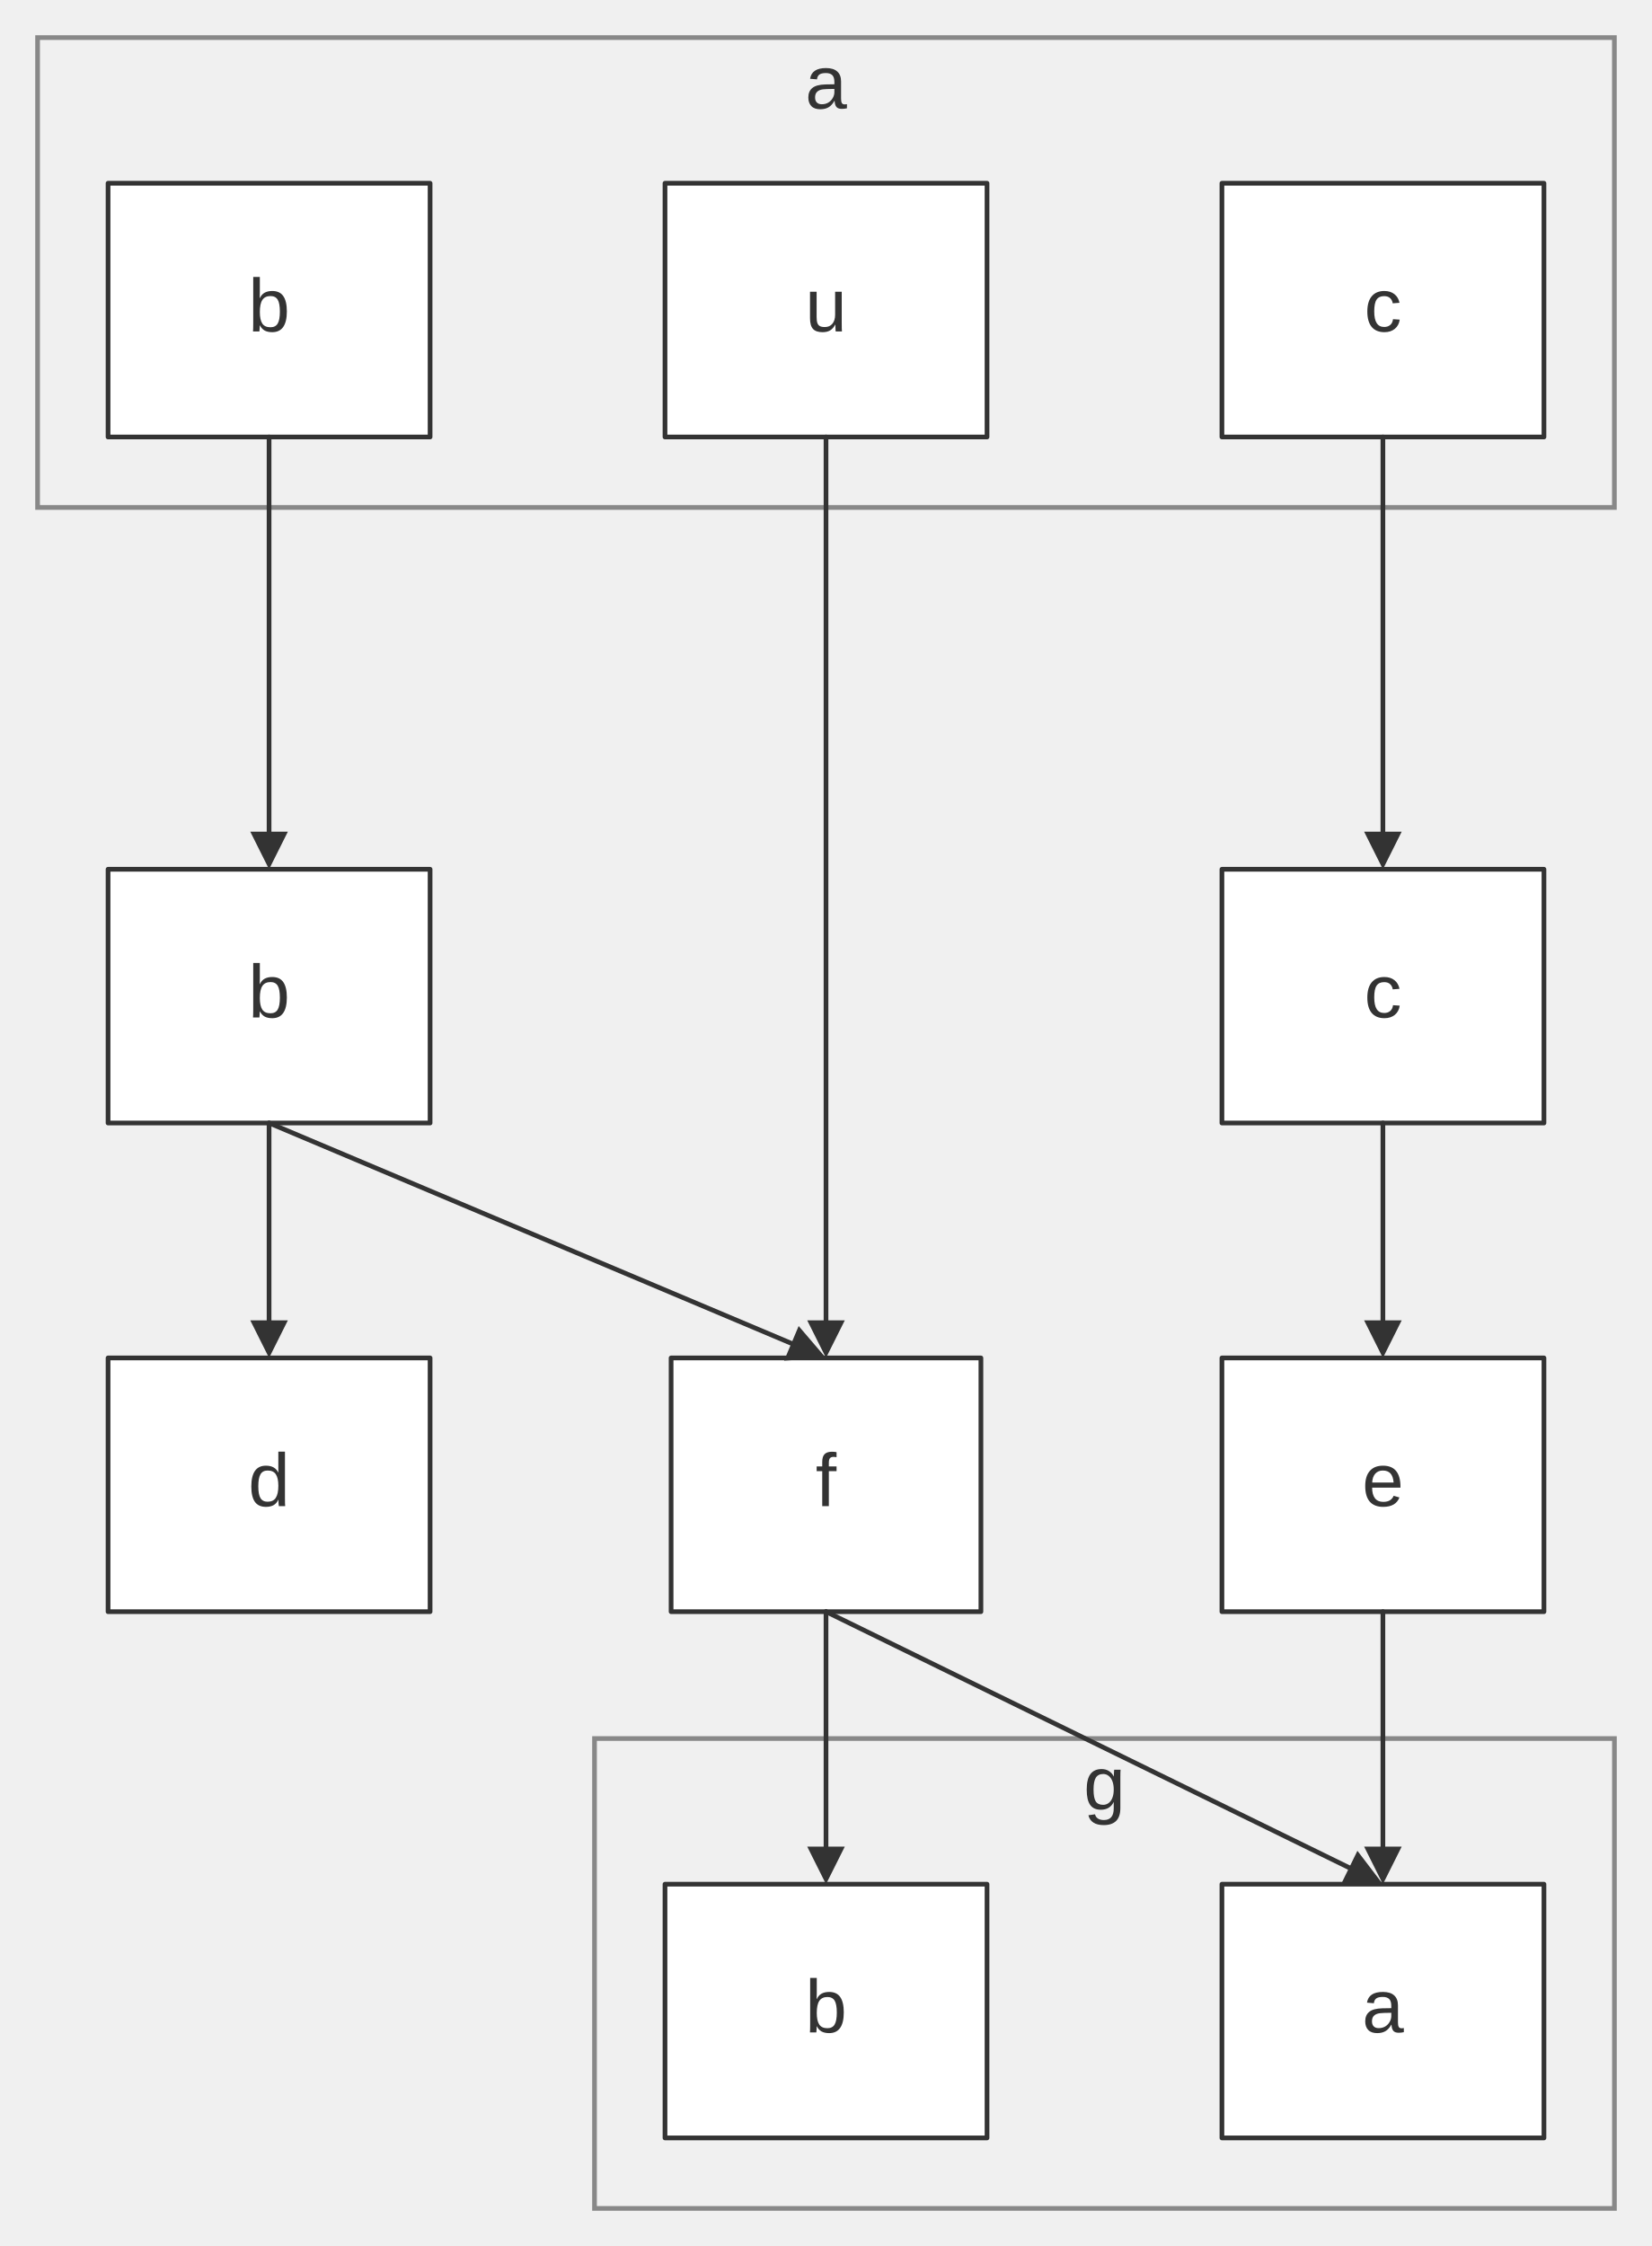
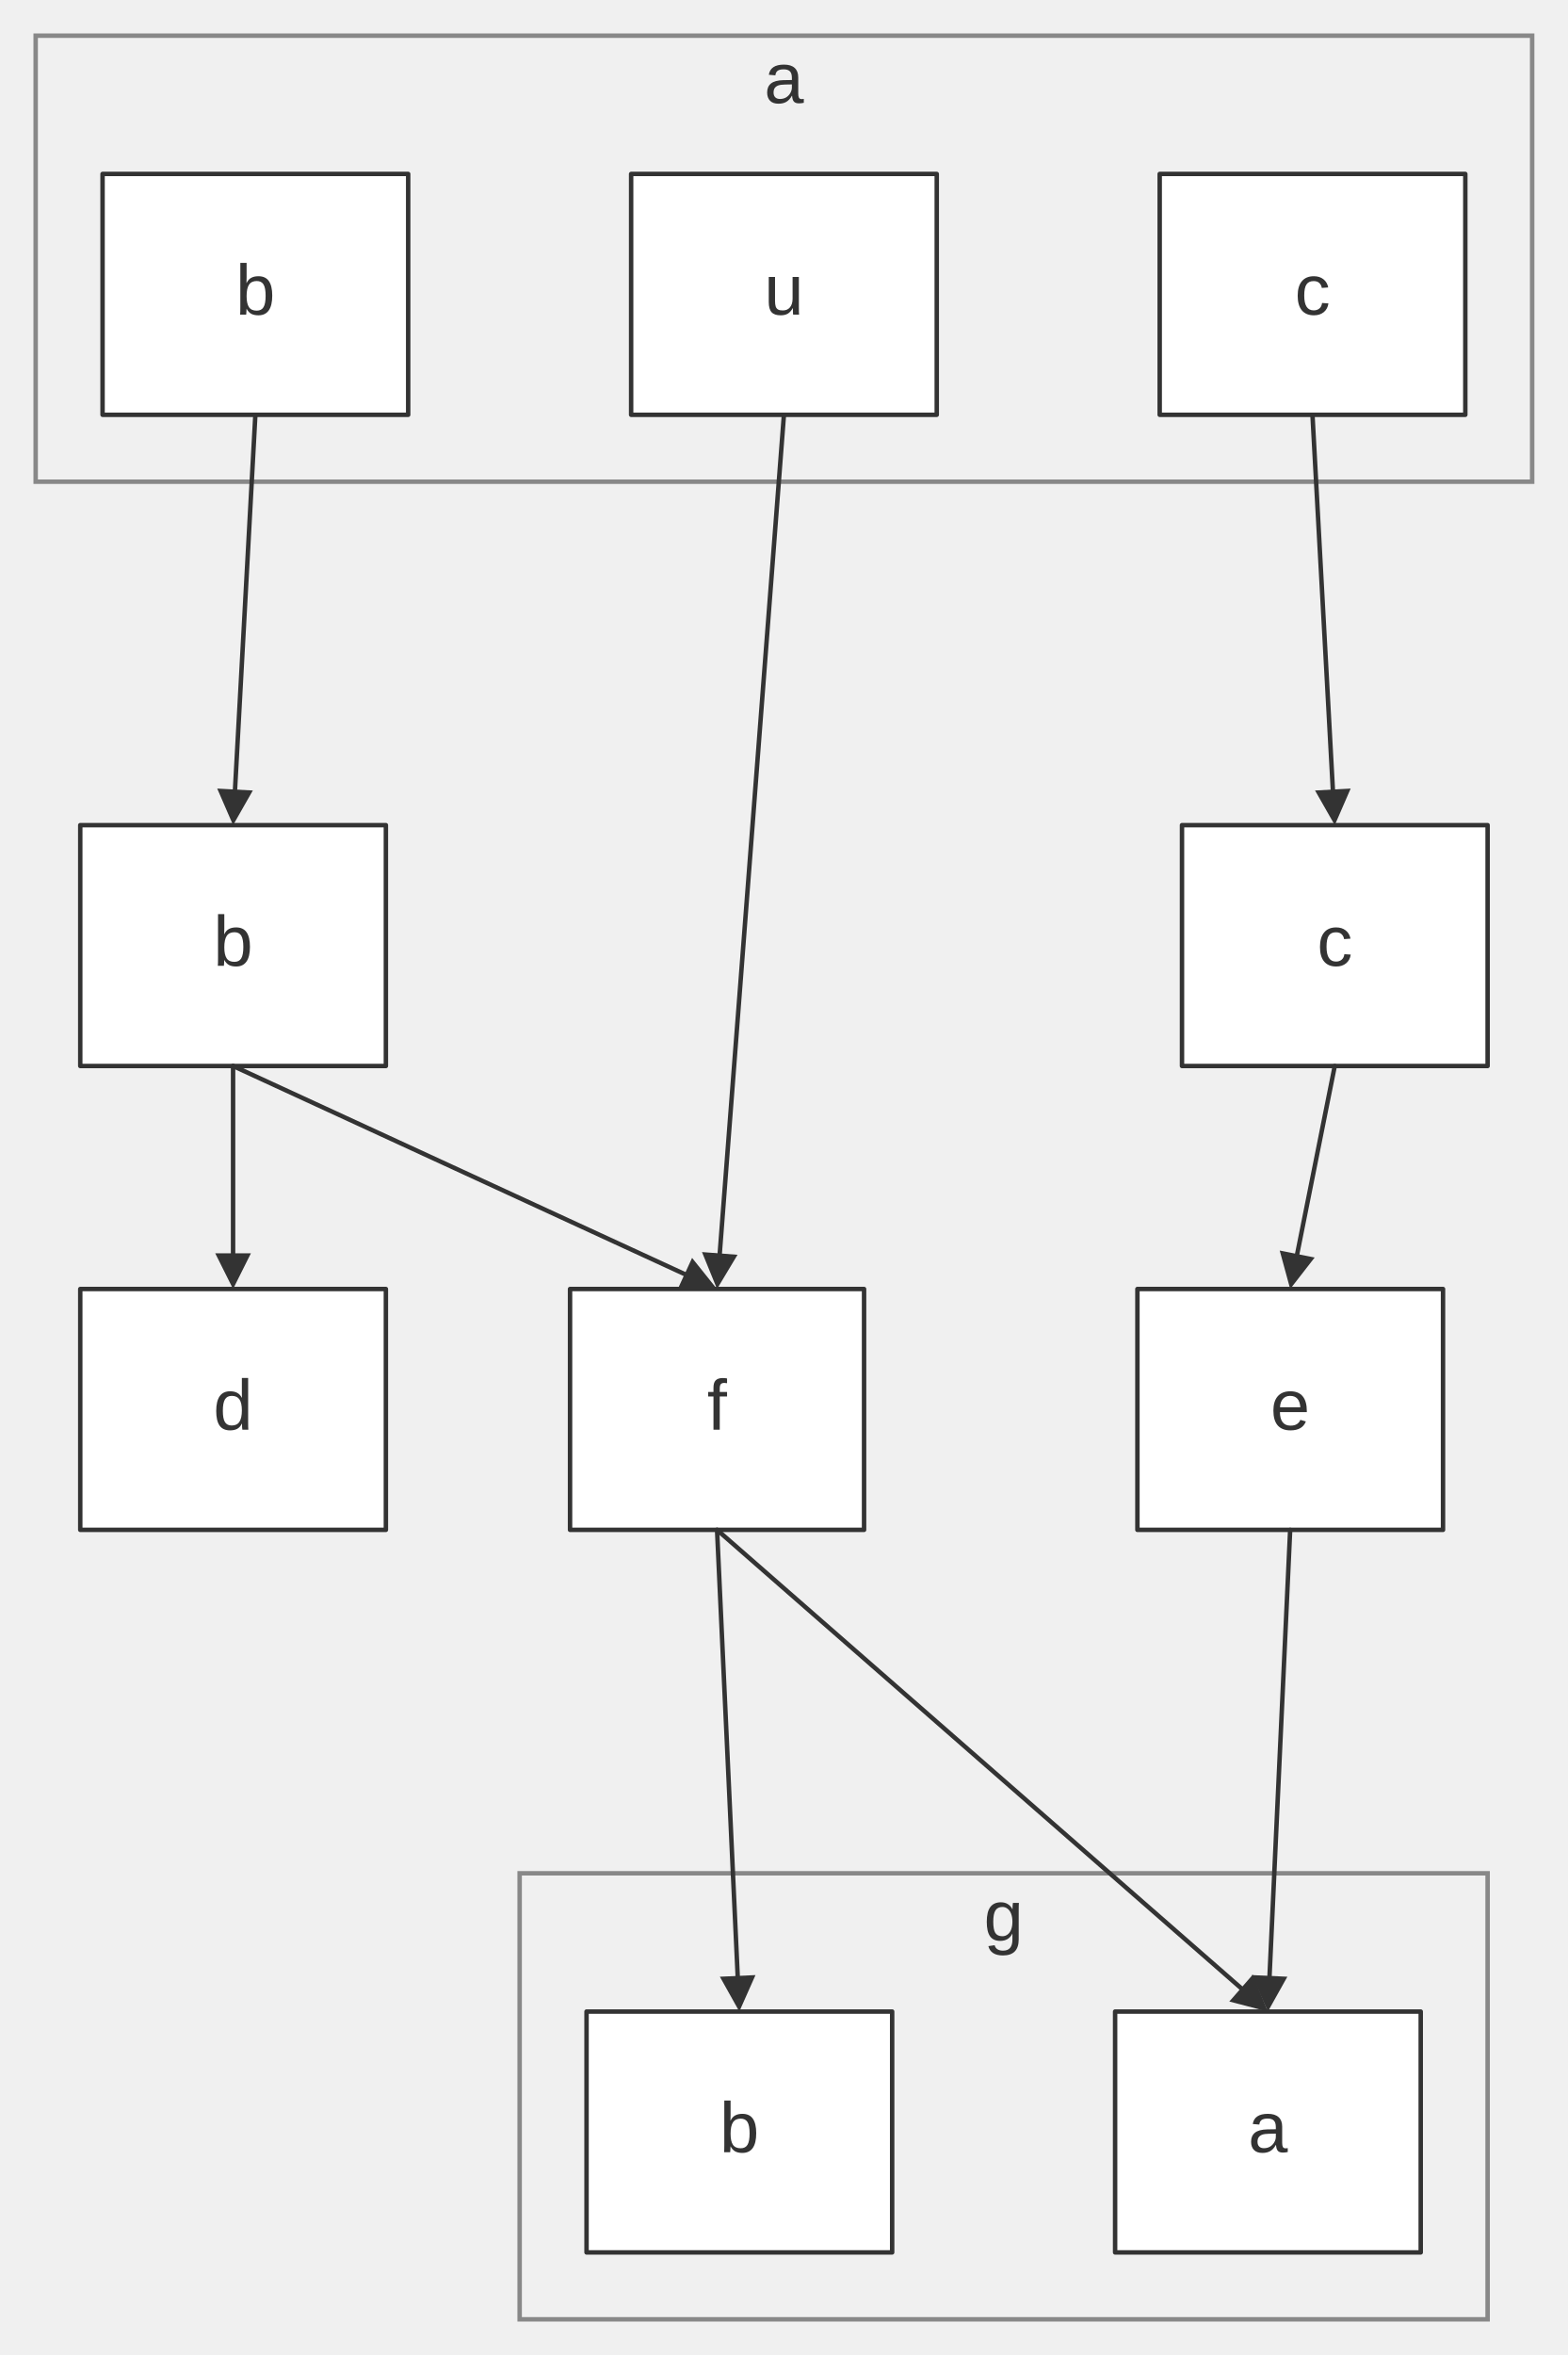
- <svg xmlns="http://www.w3.org/2000/svg" width="100%" viewBox="0 0 351.61 478.00" style="max-width: 351.61px; background-color: transparent;" font-family="&quot;trebuchet ms&quot;, verdana, arial, sans-serif" font-size="16.00">
+ <svg xmlns="http://www.w3.org/2000/svg" width="100%" viewBox="0 0 351.61 528.00" style="max-width: 351.61px; background-color: transparent;" font-family="&quot;trebuchet ms&quot;, verdana, arial, sans-serif" font-size="16.00">
  <defs>
    <marker id="arrowhead" viewBox="0 0 10.00 10.00" refX="5.00" refY="5.00" markerWidth="8.00" markerHeight="8.00" orient="auto-start-reverse" markerUnits="userSpaceOnUse">
      <path d="M 0 0 L 10.00 5.00 L 0 10.00 z" fill="#333" />
    </marker>
    <marker id="crosshead" viewBox="0 0 11.00 11.00" refX="12.00" refY="5.20" markerWidth="11.00" markerHeight="11.00" orient="auto-start-reverse" markerUnits="userSpaceOnUse">
      <path d="M 1,1 l 9,9 M 10,1 l -9,9" stroke="#333" stroke-width="2" />
    </marker>
    <marker id="circlehead" viewBox="0 0 10.00 10.00" refX="11.00" refY="5.00" markerWidth="11.00" markerHeight="11.00" orient="auto-start-reverse" markerUnits="userSpaceOnUse">
      <circle cx="5" cy="5" r="5" stroke="#333" stroke-width="1" fill="#333" />
    </marker>
    <marker id="open-arrowhead" viewBox="0 0 10.00 10.00" refX="5.00" refY="5.00" markerWidth="8.00" markerHeight="8.00" orient="auto-start-reverse" markerUnits="userSpaceOnUse">
      <polygon points="0,0 10.00,5.00 0,10.00" fill="white" stroke="#333" stroke-width="1" />
    </marker>
    <marker id="diamondhead" viewBox="0 0 12.00 12.00" refX="6.00" refY="6.00" markerWidth="12.00" markerHeight="12.00" orient="auto-start-reverse" markerUnits="userSpaceOnUse">
      <polygon points="0,6.00 6.00,0 12.00,6.00 6.00,12.00" fill="#333" />
    </marker>
    <marker id="open-diamondhead" viewBox="0 0 12.00 12.00" refX="6.00" refY="6.00" markerWidth="12.00" markerHeight="12.00" orient="auto-start-reverse" markerUnits="userSpaceOnUse">
      <polygon points="0,6.00 6.00,0 12.00,6.00 6.00,12.00" fill="white" stroke="#333" stroke-width="1" />
    </marker>
  </defs>
-   <g transform="translate(-20.00,-27.00)">
+   <g transform="translate(-25.00,-27.00)">
    <g class="clusters">
-       <rect class="subgraph" x="28.00" y="35.00" width="335.61" height="100.00" fill="none" stroke="#888" stroke-width="1.00" />
-       <text x="195.81" y="39.00" text-anchor="middle" dominant-baseline="hanging" fill="#333">a</text>
-       <rect class="subgraph" x="146.54" y="397.00" width="217.08" height="100.00" fill="none" stroke="#888" stroke-width="1.00" />
-       <text x="255.08" y="401.00" text-anchor="middle" dominant-baseline="hanging" fill="#333">g</text>
+       <rect class="subgraph" x="33.00" y="35.00" width="335.61" height="100.00" fill="none" stroke="#888" stroke-width="1.00" />
+       <text x="200.81" y="39.00" text-anchor="middle" dominant-baseline="hanging" fill="#333">a</text>
+       <rect class="subgraph" x="141.54" y="447.00" width="217.08" height="100.00" fill="none" stroke="#888" stroke-width="1.00" />
+       <text x="250.08" y="451.00" text-anchor="middle" dominant-baseline="hanging" fill="#333">g</text>
    </g>
    <g class="nodes">
-       <rect x="43.00" y="66.00" width="68.54" height="54.00" fill="white" stroke="#333" stroke-width="1.00" stroke-linejoin="round" />
-       <text x="77.27" y="93.00" text-anchor="middle" dominant-baseline="middle" fill="#333">b</text>
-       <rect x="280.08" y="66.00" width="68.54" height="54.00" fill="white" stroke="#333" stroke-width="1.00" stroke-linejoin="round" />
-       <text x="314.34" y="93.00" text-anchor="middle" dominant-baseline="middle" fill="#333">c</text>
-       <rect x="161.54" y="66.00" width="68.54" height="54.00" fill="white" stroke="#333" stroke-width="1.00" stroke-linejoin="round" />
-       <text x="195.81" y="93.00" text-anchor="middle" dominant-baseline="middle" fill="#333">u</text>
+       <rect x="48.00" y="66.00" width="68.54" height="54.00" fill="white" stroke="#333" stroke-width="1.00" stroke-linejoin="round" />
+       <text x="82.27" y="93.00" text-anchor="middle" dominant-baseline="middle" fill="#333">b</text>
+       <rect x="285.08" y="66.00" width="68.54" height="54.00" fill="white" stroke="#333" stroke-width="1.00" stroke-linejoin="round" />
+       <text x="319.34" y="93.00" text-anchor="middle" dominant-baseline="middle" fill="#333">c</text>
+       <rect x="166.54" y="66.00" width="68.54" height="54.00" fill="white" stroke="#333" stroke-width="1.00" stroke-linejoin="round" />
+       <text x="200.81" y="93.00" text-anchor="middle" dominant-baseline="middle" fill="#333">u</text>
      <rect x="43.00" y="212.00" width="68.54" height="54.00" fill="white" stroke="#333" stroke-width="1.00" stroke-linejoin="round" />
      <text x="77.27" y="239.00" text-anchor="middle" dominant-baseline="middle" fill="#333">b</text>
-       <rect x="280.08" y="212.00" width="68.54" height="54.00" fill="white" stroke="#333" stroke-width="1.00" stroke-linejoin="round" />
-       <text x="314.34" y="239.00" text-anchor="middle" dominant-baseline="middle" fill="#333">c</text>
+       <rect x="290.08" y="212.00" width="68.54" height="54.00" fill="white" stroke="#333" stroke-width="1.00" stroke-linejoin="round" />
+       <text x="324.34" y="239.00" text-anchor="middle" dominant-baseline="middle" fill="#333">c</text>
      <rect x="43.00" y="316.00" width="68.54" height="54.00" fill="white" stroke="#333" stroke-width="1.00" stroke-linejoin="round" />
      <text x="77.27" y="343.00" text-anchor="middle" dominant-baseline="middle" fill="#333">d</text>
      <rect x="280.08" y="316.00" width="68.54" height="54.00" fill="white" stroke="#333" stroke-width="1.00" stroke-linejoin="round" />
      <text x="314.34" y="343.00" text-anchor="middle" dominant-baseline="middle" fill="#333">e</text>
-       <rect x="162.84" y="316.00" width="65.94" height="54.00" fill="white" stroke="#333" stroke-width="1.00" stroke-linejoin="round" />
-       <text x="195.81" y="343.00" text-anchor="middle" dominant-baseline="middle" fill="#333">f</text>
-       <rect x="280.08" y="428.00" width="68.54" height="54.00" fill="white" stroke="#333" stroke-width="1.00" stroke-linejoin="round" />
-       <text x="314.34" y="455.00" text-anchor="middle" dominant-baseline="middle" fill="#333">a</text>
-       <rect x="161.54" y="428.00" width="68.54" height="54.00" fill="white" stroke="#333" stroke-width="1.00" stroke-linejoin="round" />
-       <text x="195.81" y="455.00" text-anchor="middle" dominant-baseline="middle" fill="#333">b</text>
+       <rect x="152.84" y="316.00" width="65.94" height="54.00" fill="white" stroke="#333" stroke-width="1.00" stroke-linejoin="round" />
+       <text x="185.81" y="343.00" text-anchor="middle" dominant-baseline="middle" fill="#333">f</text>
+       <rect x="275.08" y="478.00" width="68.54" height="54.00" fill="white" stroke="#333" stroke-width="1.00" stroke-linejoin="round" />
+       <text x="309.34" y="505.00" text-anchor="middle" dominant-baseline="middle" fill="#333">a</text>
+       <rect x="156.54" y="478.00" width="68.54" height="54.00" fill="white" stroke="#333" stroke-width="1.00" stroke-linejoin="round" />
+       <text x="190.81" y="505.00" text-anchor="middle" dominant-baseline="middle" fill="#333">b</text>
    </g>
    <g class="edgePaths">
-       <path d="M77.27,120.00 L77.27,208.00" stroke="#333" stroke-width="1.00" fill="none" stroke-linecap="round" stroke-linejoin="round" marker-end="url(#arrowhead)" />
+       <path d="M82.27,120.00 L77.49,208.01" stroke="#333" stroke-width="1.00" fill="none" stroke-linecap="round" stroke-linejoin="round" marker-end="url(#arrowhead)" />
      <path d="M77.27,266.00 L77.27,312.00" stroke="#333" stroke-width="1.00" fill="none" stroke-linecap="round" stroke-linejoin="round" marker-end="url(#arrowhead)" />
-       <path d="M77.27,266.00 L192.12,314.45" stroke="#333" stroke-width="1.00" fill="none" stroke-linecap="round" stroke-linejoin="round" marker-end="url(#arrowhead)" />
-       <path d="M195.81,120.00 L195.81,312.00" stroke="#333" stroke-width="1.00" fill="none" stroke-linecap="round" stroke-linejoin="round" marker-end="url(#arrowhead)" />
-       <path d="M314.34,120.00 L314.34,208.00" stroke="#333" stroke-width="1.00" fill="none" stroke-linecap="round" stroke-linejoin="round" marker-end="url(#arrowhead)" />
-       <path d="M314.34,266.00 L314.34,312.00" stroke="#333" stroke-width="1.00" fill="none" stroke-linecap="round" stroke-linejoin="round" marker-end="url(#arrowhead)" />
-       <path d="M195.81,370.00 L195.81,424.00" stroke="#333" stroke-width="1.00" fill="none" stroke-linecap="round" stroke-linejoin="round" marker-end="url(#arrowhead)" />
-       <path d="M195.81,370.00 L310.75,426.24" stroke="#333" stroke-width="1.00" fill="none" stroke-linecap="round" stroke-linejoin="round" marker-end="url(#arrowhead)" />
-       <path d="M314.34,370.00 L314.34,424.00" stroke="#333" stroke-width="1.00" fill="none" stroke-linecap="round" stroke-linejoin="round" marker-end="url(#arrowhead)" />
+       <path d="M77.27,266.00 L182.17,314.33" stroke="#333" stroke-width="1.00" fill="none" stroke-linecap="round" stroke-linejoin="round" marker-end="url(#arrowhead)" />
+       <path d="M200.81,120.00 L186.11,312.01" stroke="#333" stroke-width="1.00" fill="none" stroke-linecap="round" stroke-linejoin="round" marker-end="url(#arrowhead)" />
+       <path d="M319.34,120.00 L324.13,208.01" stroke="#333" stroke-width="1.00" fill="none" stroke-linecap="round" stroke-linejoin="round" marker-end="url(#arrowhead)" />
+       <path d="M324.34,266.00 L315.13,312.08" stroke="#333" stroke-width="1.00" fill="none" stroke-linecap="round" stroke-linejoin="round" marker-end="url(#arrowhead)" />
+       <path d="M185.81,370.00 L190.62,474.00" stroke="#333" stroke-width="1.00" fill="none" stroke-linecap="round" stroke-linejoin="round" marker-end="url(#arrowhead)" />
+       <path d="M185.81,370.00 L306.33,475.37" stroke="#333" stroke-width="1.00" fill="none" stroke-linecap="round" stroke-linejoin="round" marker-end="url(#arrowhead)" />
+       <path d="M314.34,370.00 L309.53,474.00" stroke="#333" stroke-width="1.00" fill="none" stroke-linecap="round" stroke-linejoin="round" marker-end="url(#arrowhead)" />
    </g>
    <g class="edgeLabels">
    </g>
  </g>
</svg>
